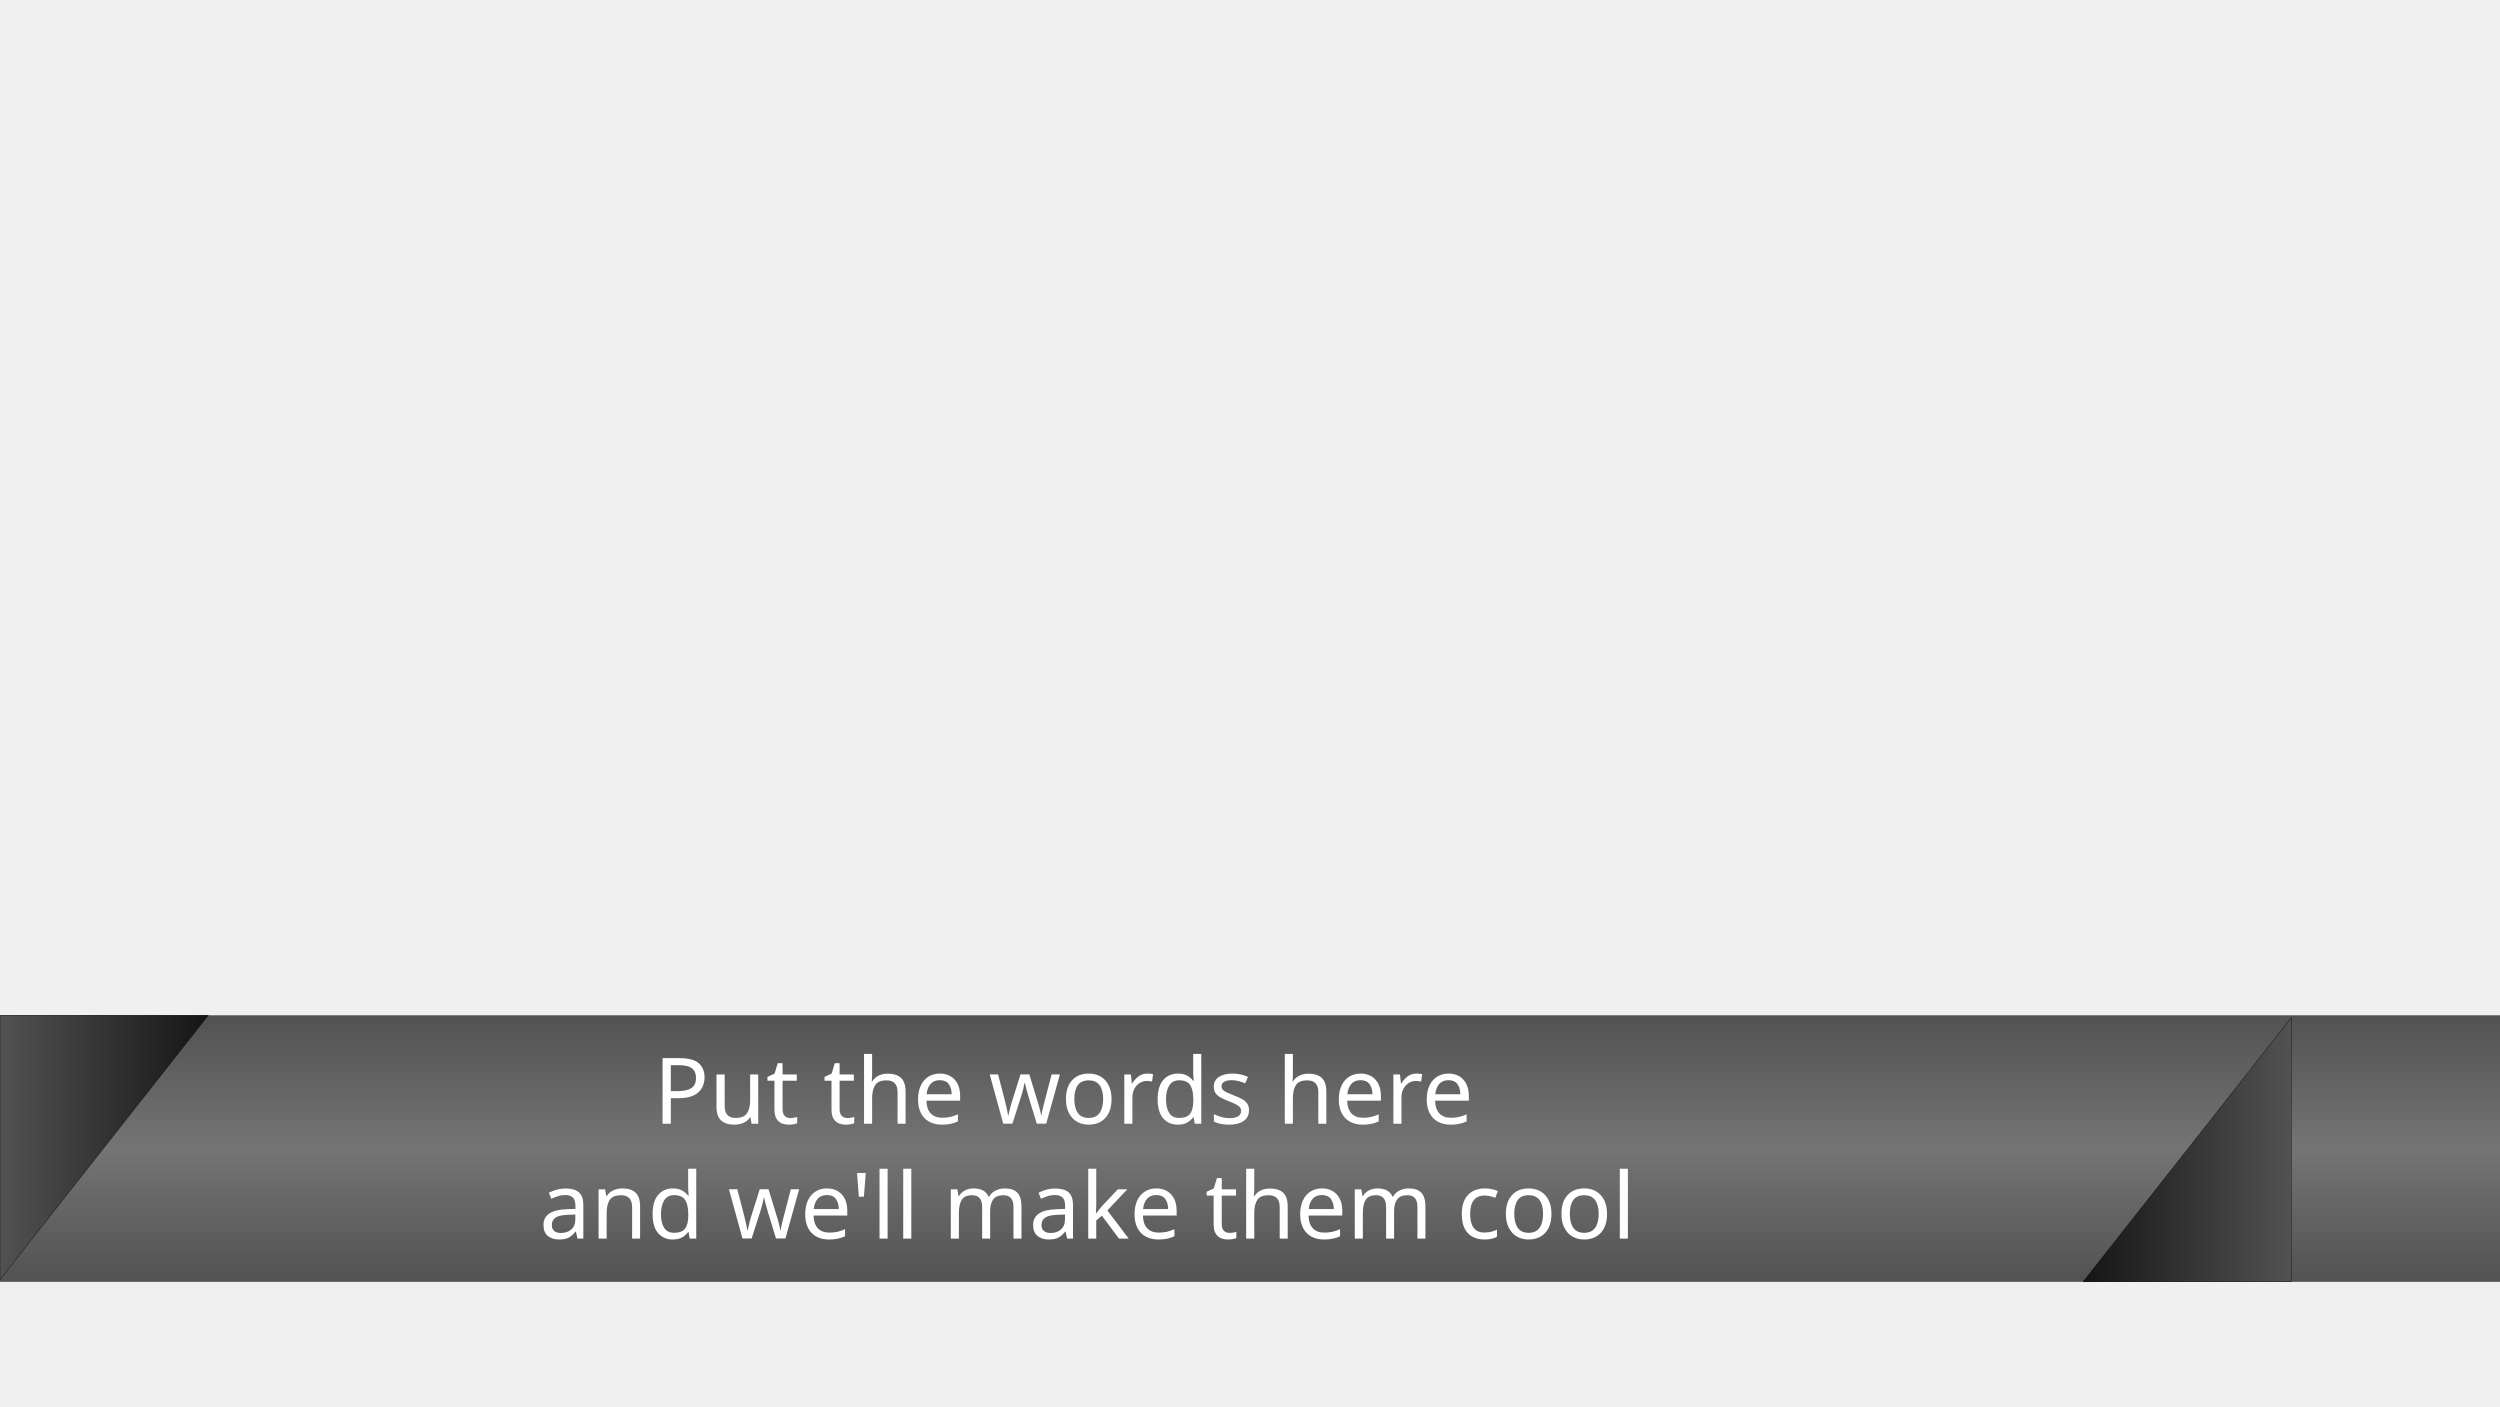
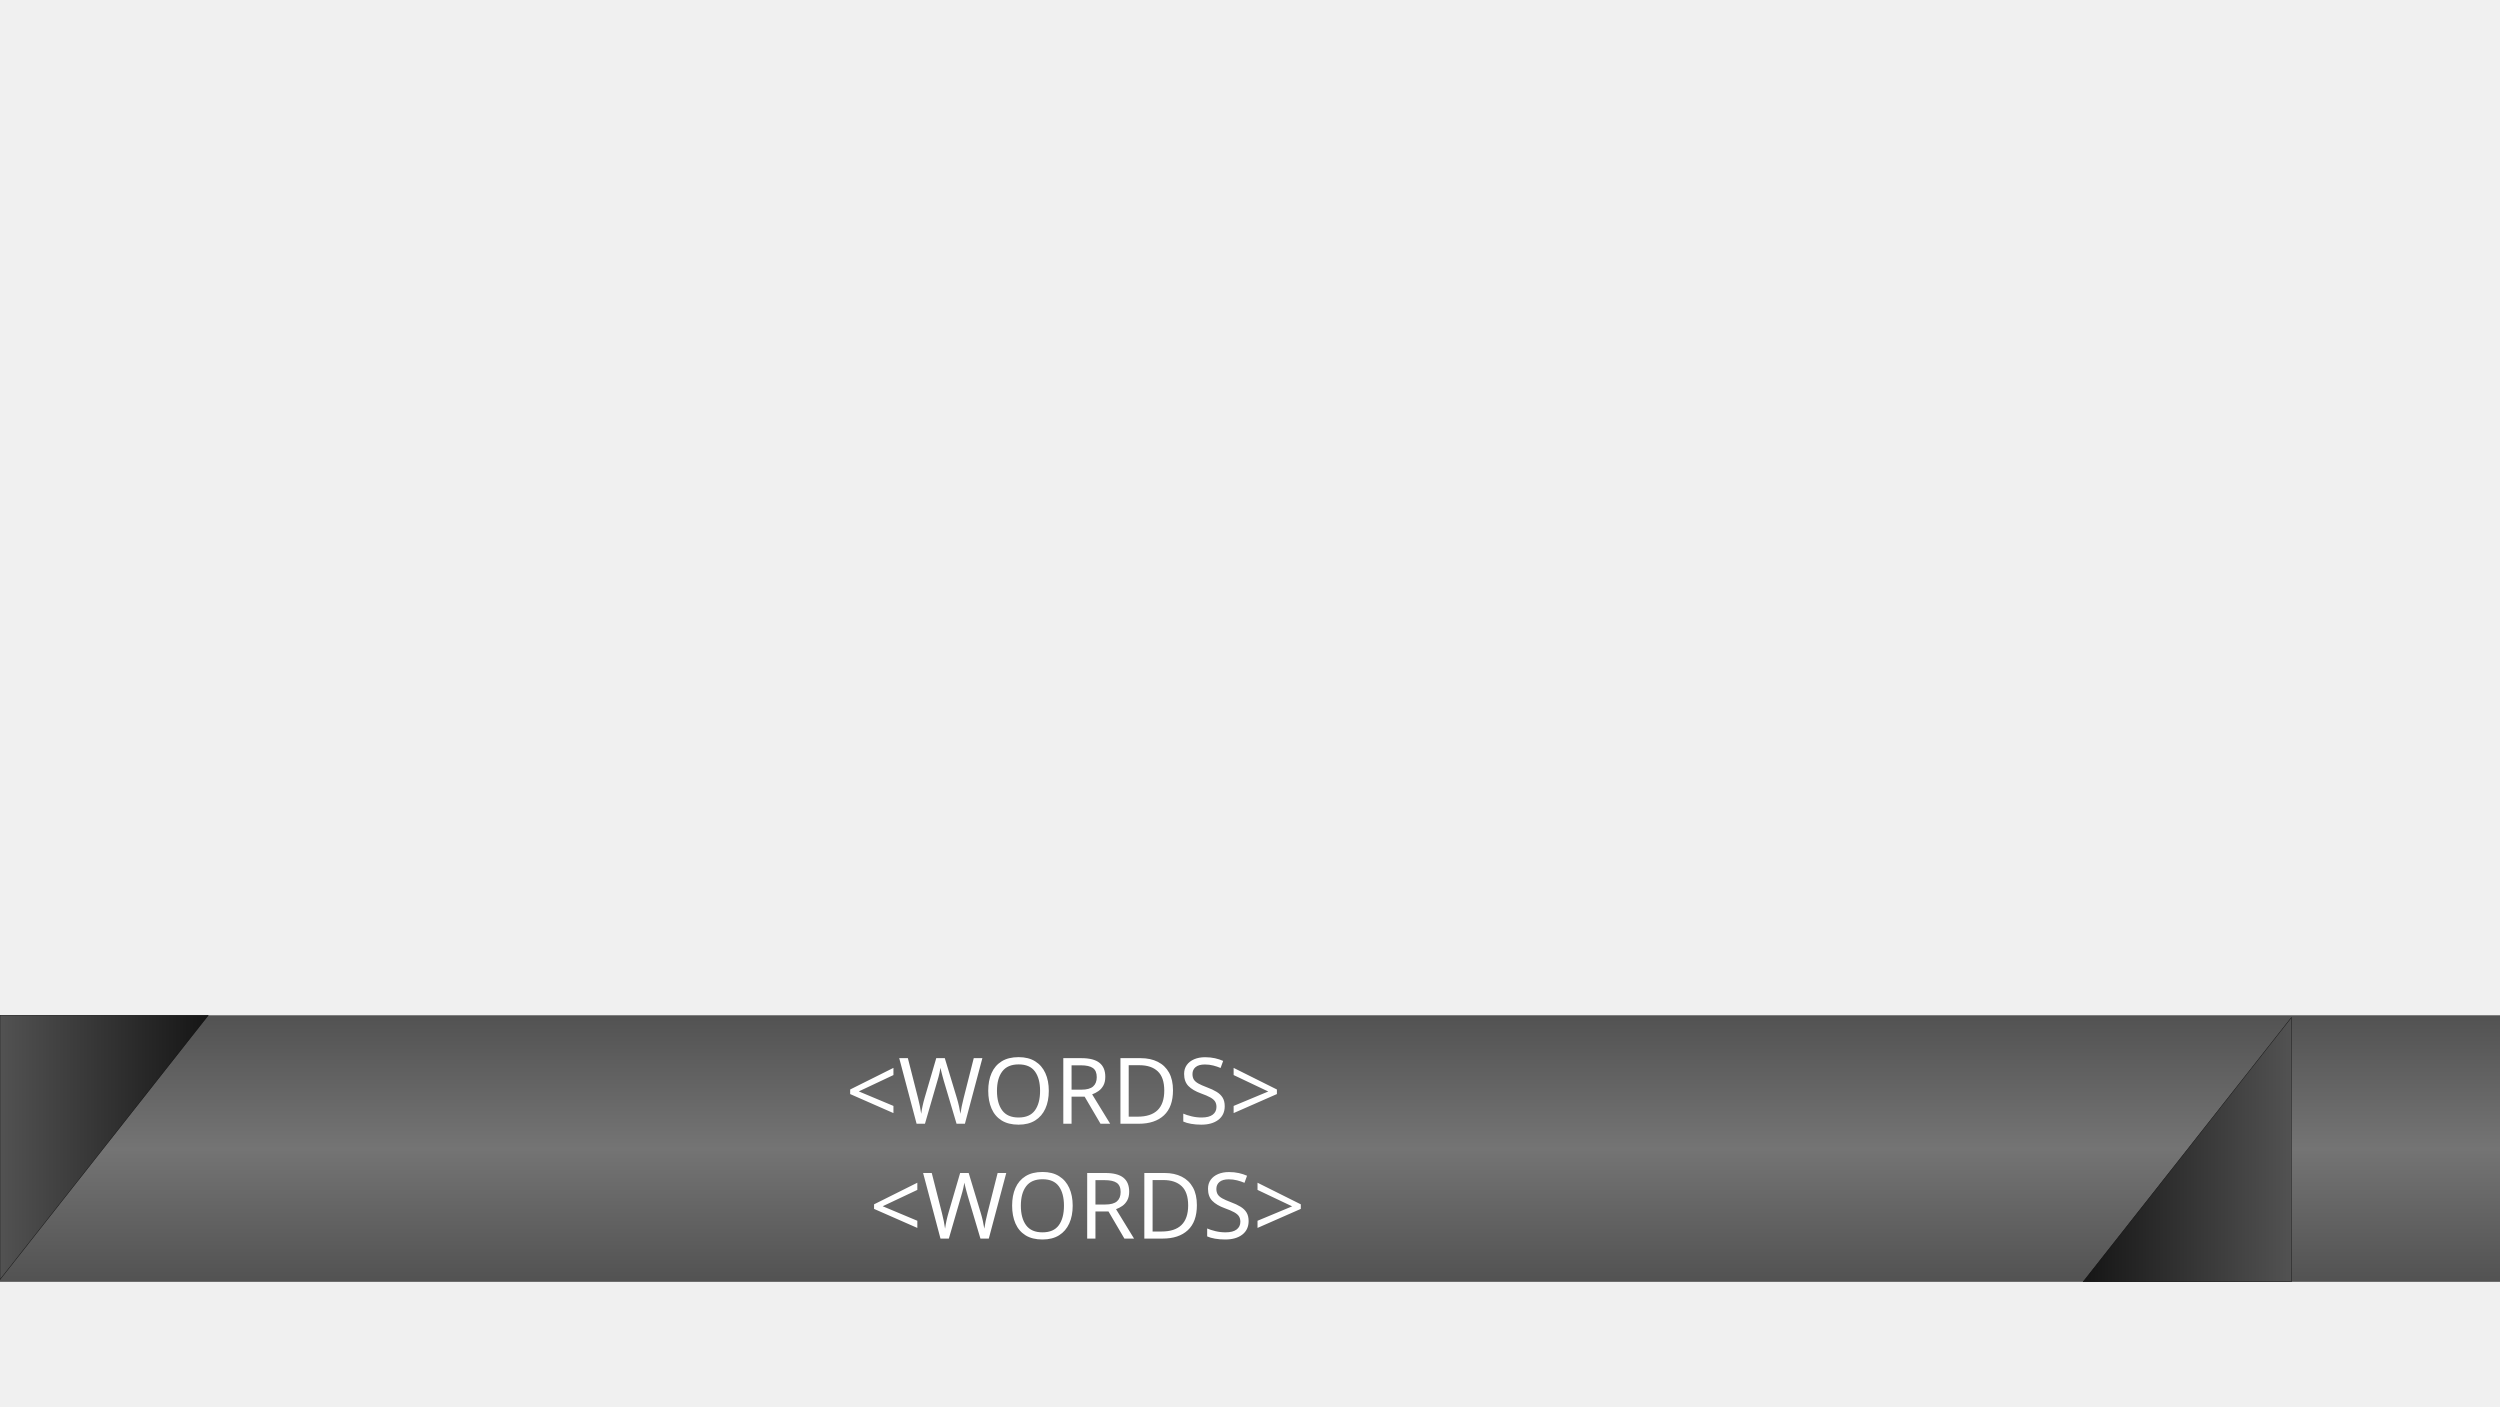
<svg xmlns="http://www.w3.org/2000/svg" xmlns:xlink="http://www.w3.org/1999/xlink" width="1920mm" height="1080mm" viewBox="0 0 1920 1080" version="1.1" id="svg8">
  <defs id="defs2">
    <linearGradient id="linearGradient848">
      <stop id="stop844" offset="0" style="stop-color:#525252;stop-opacity:1" />
      <stop id="stop846" offset="1" style="stop-color:#151515;stop-opacity:1" />
    </linearGradient>
    <linearGradient id="linearGradient821-3">
      <stop style="stop-color:#747474;stop-opacity:1" offset="0" id="stop817" />
      <stop style="stop-color:#505050;stop-opacity:1" offset="1" id="stop819" />
    </linearGradient>
    <linearGradient xlink:href="#linearGradient821-3" id="linearGradient825" x1="906.552" y1="19.186" x2="906.551" y2="127.559" gradientUnits="userSpaceOnUse" spreadMethod="reflect" gradientTransform="translate(0,79.90421)" />
    <linearGradient xlink:href="#linearGradient848" id="linearGradient837" x1="135.764" y1="-473.53" x2="296.149" y2="-473.53" gradientUnits="userSpaceOnUse" gradientTransform="translate(-135.8967,571.8852)" />
    <linearGradient xlink:href="#linearGradient848" id="linearGradient837-6" x1="135.764" y1="-473.53" x2="296.149" y2="-473.53" gradientUnits="userSpaceOnUse" gradientTransform="rotate(180,947.8365,-186.8529)" />
  </defs>
  <g id="layer1" transform="translate(0,783)">
    <rect style="fill:url(#linearGradient825);fill-opacity:1;stroke:none;stroke-width:0.5;stroke-miterlimit:4;stroke-dasharray:none;stroke-opacity:1" id="rect815" width="1923.197" height="204.705" x="0" y="-3.263" />
    <path style="fill:url(#linearGradient837);fill-opacity:1;fill-rule:evenodd;stroke:#000000;stroke-width:0.265px;stroke-linecap:butt;stroke-linejoin:miter;stroke-opacity:1" d="M 0,199.723 V -3.263 h 159.98 z" id="path829" />
    <path style="fill:url(#linearGradient837-6);fill-opacity:1;fill-rule:evenodd;stroke:#000000;stroke-width:0.265px;stroke-linecap:butt;stroke-linejoin:miter;stroke-opacity:1" d="M 1759.776,-1.542 V 201.443 h -159.98 z" id="path829-3" />
    <text xml:space="preserve" style="font-style:normal;font-variant:normal;font-weight:normal;font-stretch:normal;font-size:70.556px;line-height:125%;font-family:'Sofia Pro';-inkscape-font-specification:'Sofia Pro';text-align:center;letter-spacing:0px;word-spacing:0px;text-anchor:middle;fill:#ffffff;fill-opacity:1;stroke:none;stroke-width:0.265px;stroke-linecap:butt;stroke-linejoin:miter;stroke-opacity:1" x="881.035" y="80.04" id="words">
-       <tspan id="tspan874" x="881.035" y="80.04" style="font-style:normal;font-variant:normal;font-weight:normal;font-stretch:normal;font-size:70.556px;font-family:'Sofia Pro';-inkscape-font-specification:'Sofia Pro';text-align:center;text-anchor:middle;fill:#ffffff;stroke-width:0.265px">Put the words here</tspan>
-       <tspan x="881.035" y="168.234" style="font-style:normal;font-variant:normal;font-weight:normal;font-stretch:normal;font-size:70.556px;font-family:'Sofia Pro';-inkscape-font-specification:'Sofia Pro';text-align:center;text-anchor:middle;fill:#ffffff;stroke-width:0.265px" id="tspan878">and we'll make them cool</tspan>
+       <tspan id="tspan874" x="881.035" y="80.04" style="font-style:normal;font-variant:normal;font-weight:normal;font-stretch:normal;font-size:70.556px;font-family:'Sofia Pro';-inkscape-font-specification:'Sofia Pro';text-align:center;text-anchor:middle;fill:#ffffff;stroke-width:0.265px">&lt;WORDS&gt;</tspan>
+       <tspan x="881.035" y="168.234" style="font-style:normal;font-variant:normal;font-weight:normal;font-stretch:normal;font-size:70.556px;font-family:'Sofia Pro';-inkscape-font-specification:'Sofia Pro';text-align:center;text-anchor:middle;fill:#ffffff;stroke-width:0.265px" id="tspan878">&lt;WORDS&gt;</tspan>
    </text>
    <g id="g906" transform="translate(0,11.05955)" />
  </g>
</svg>
